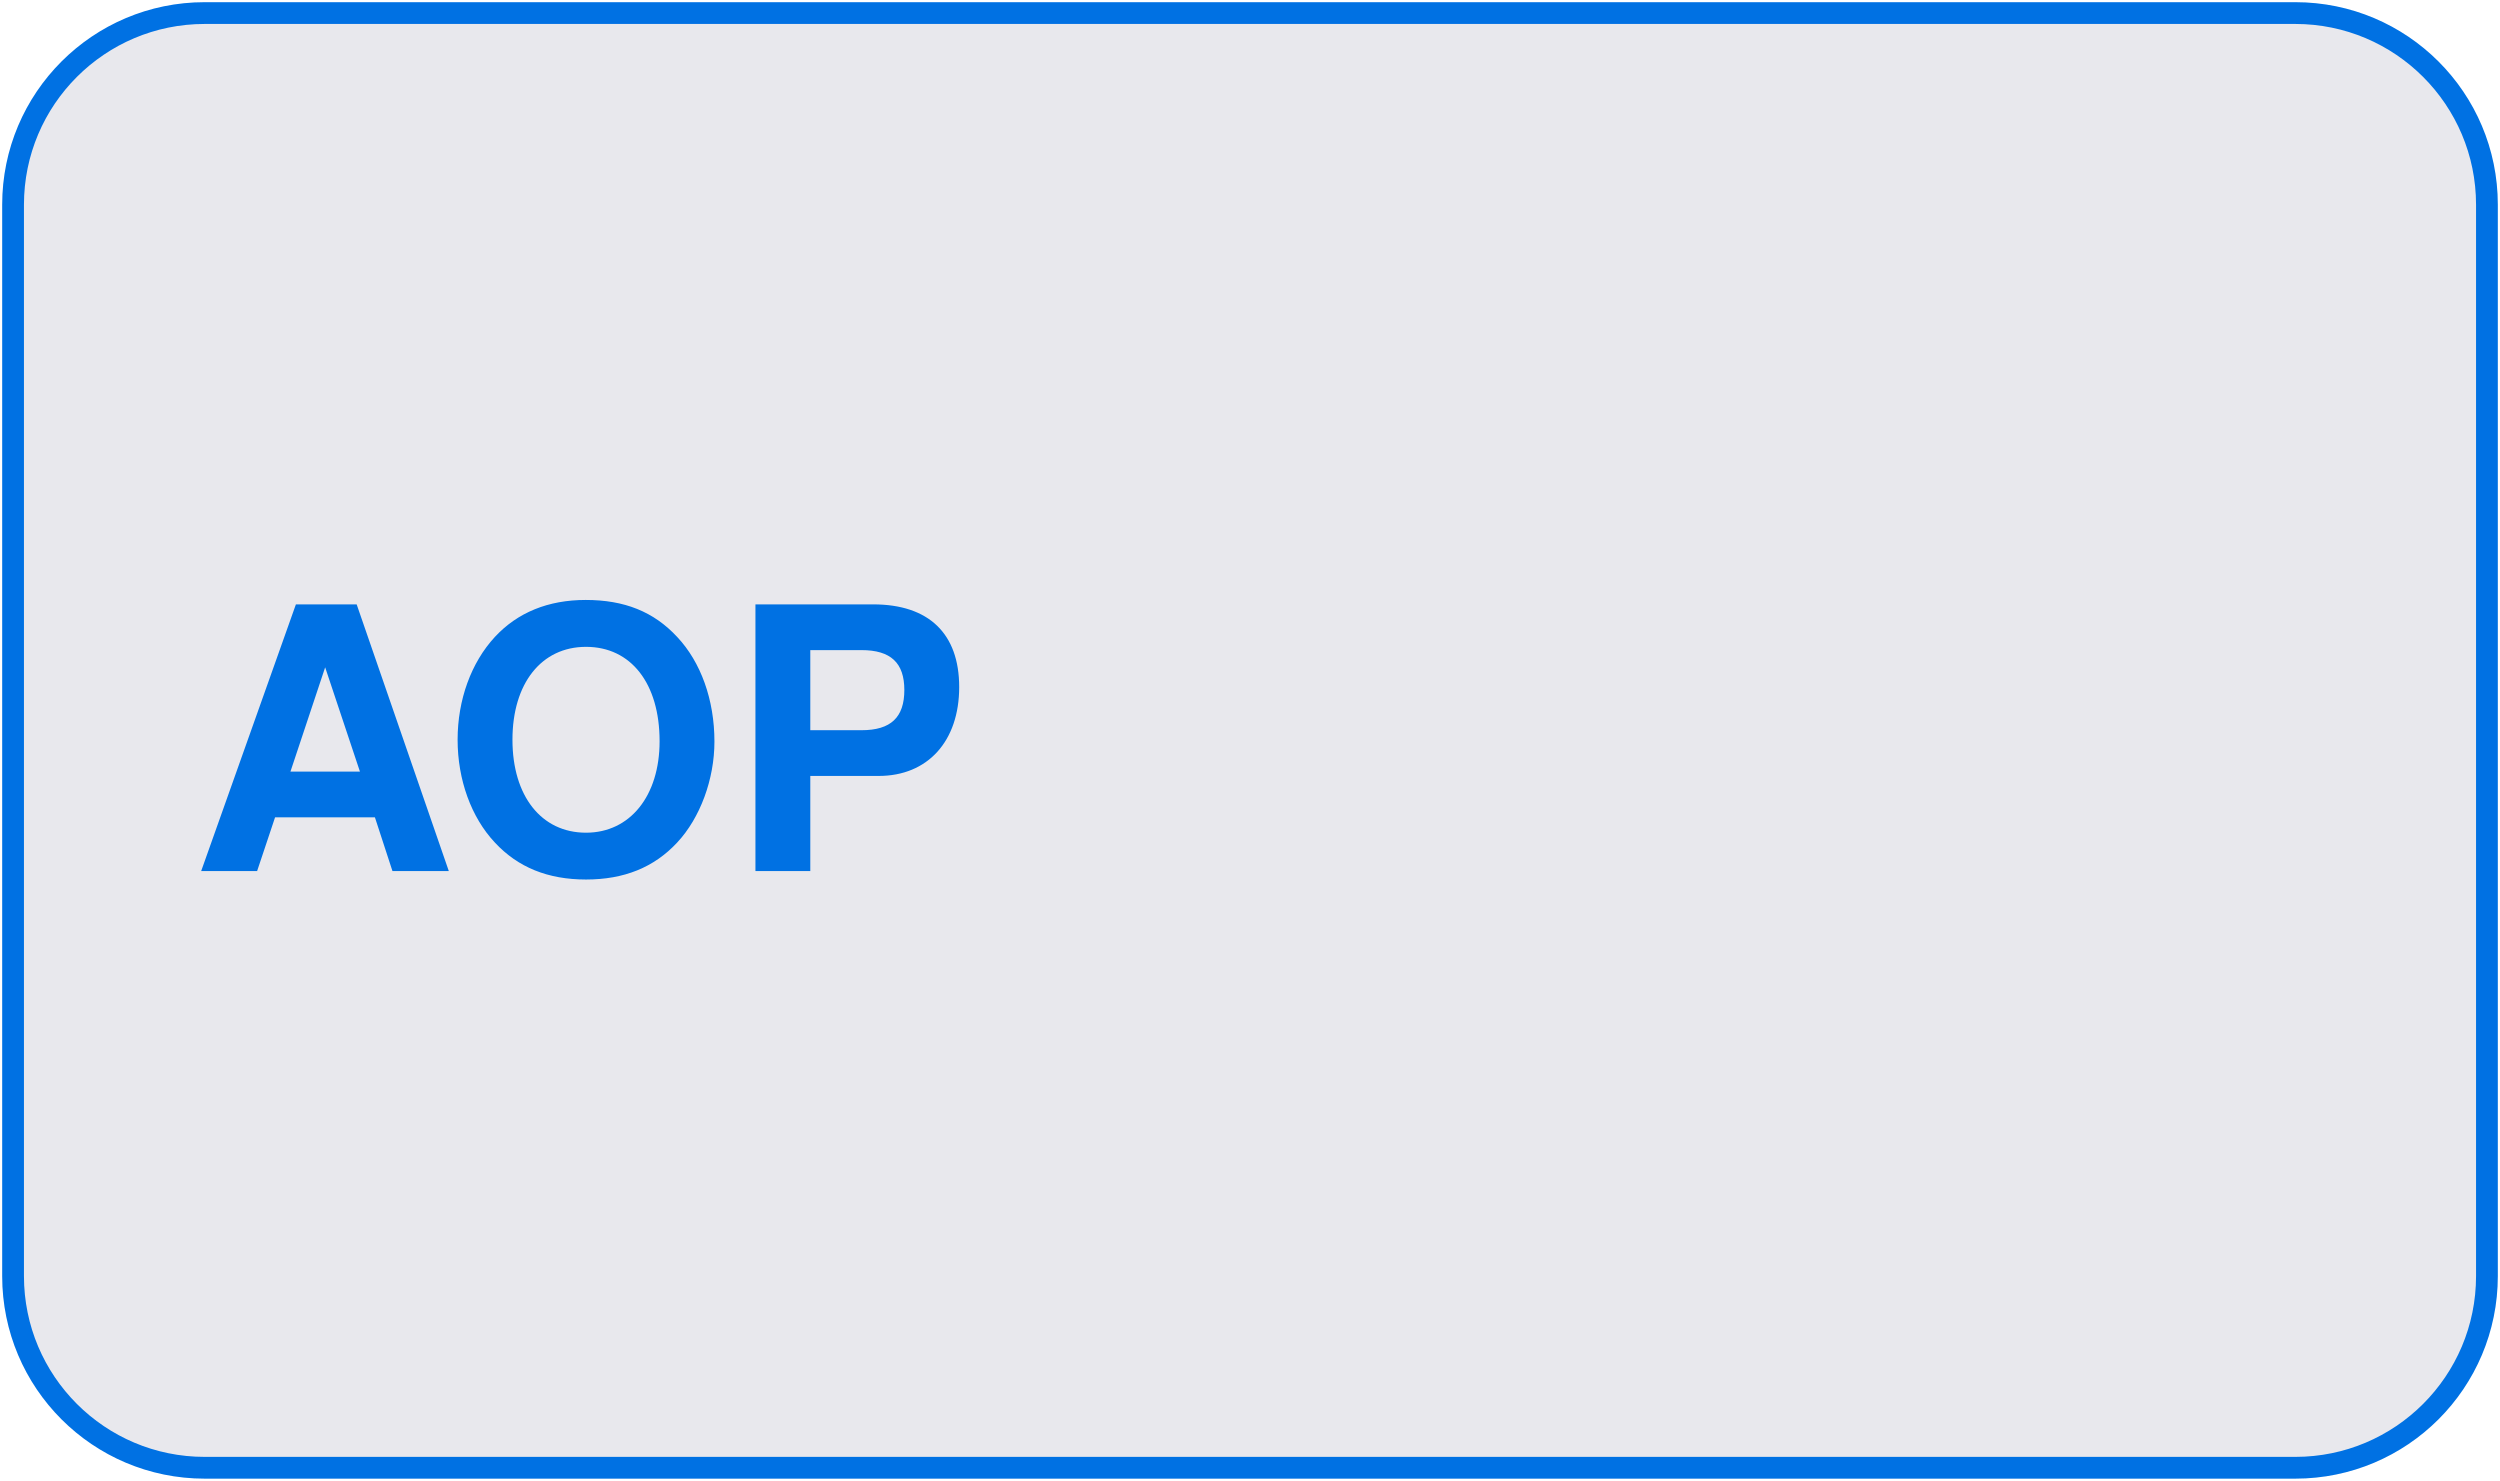
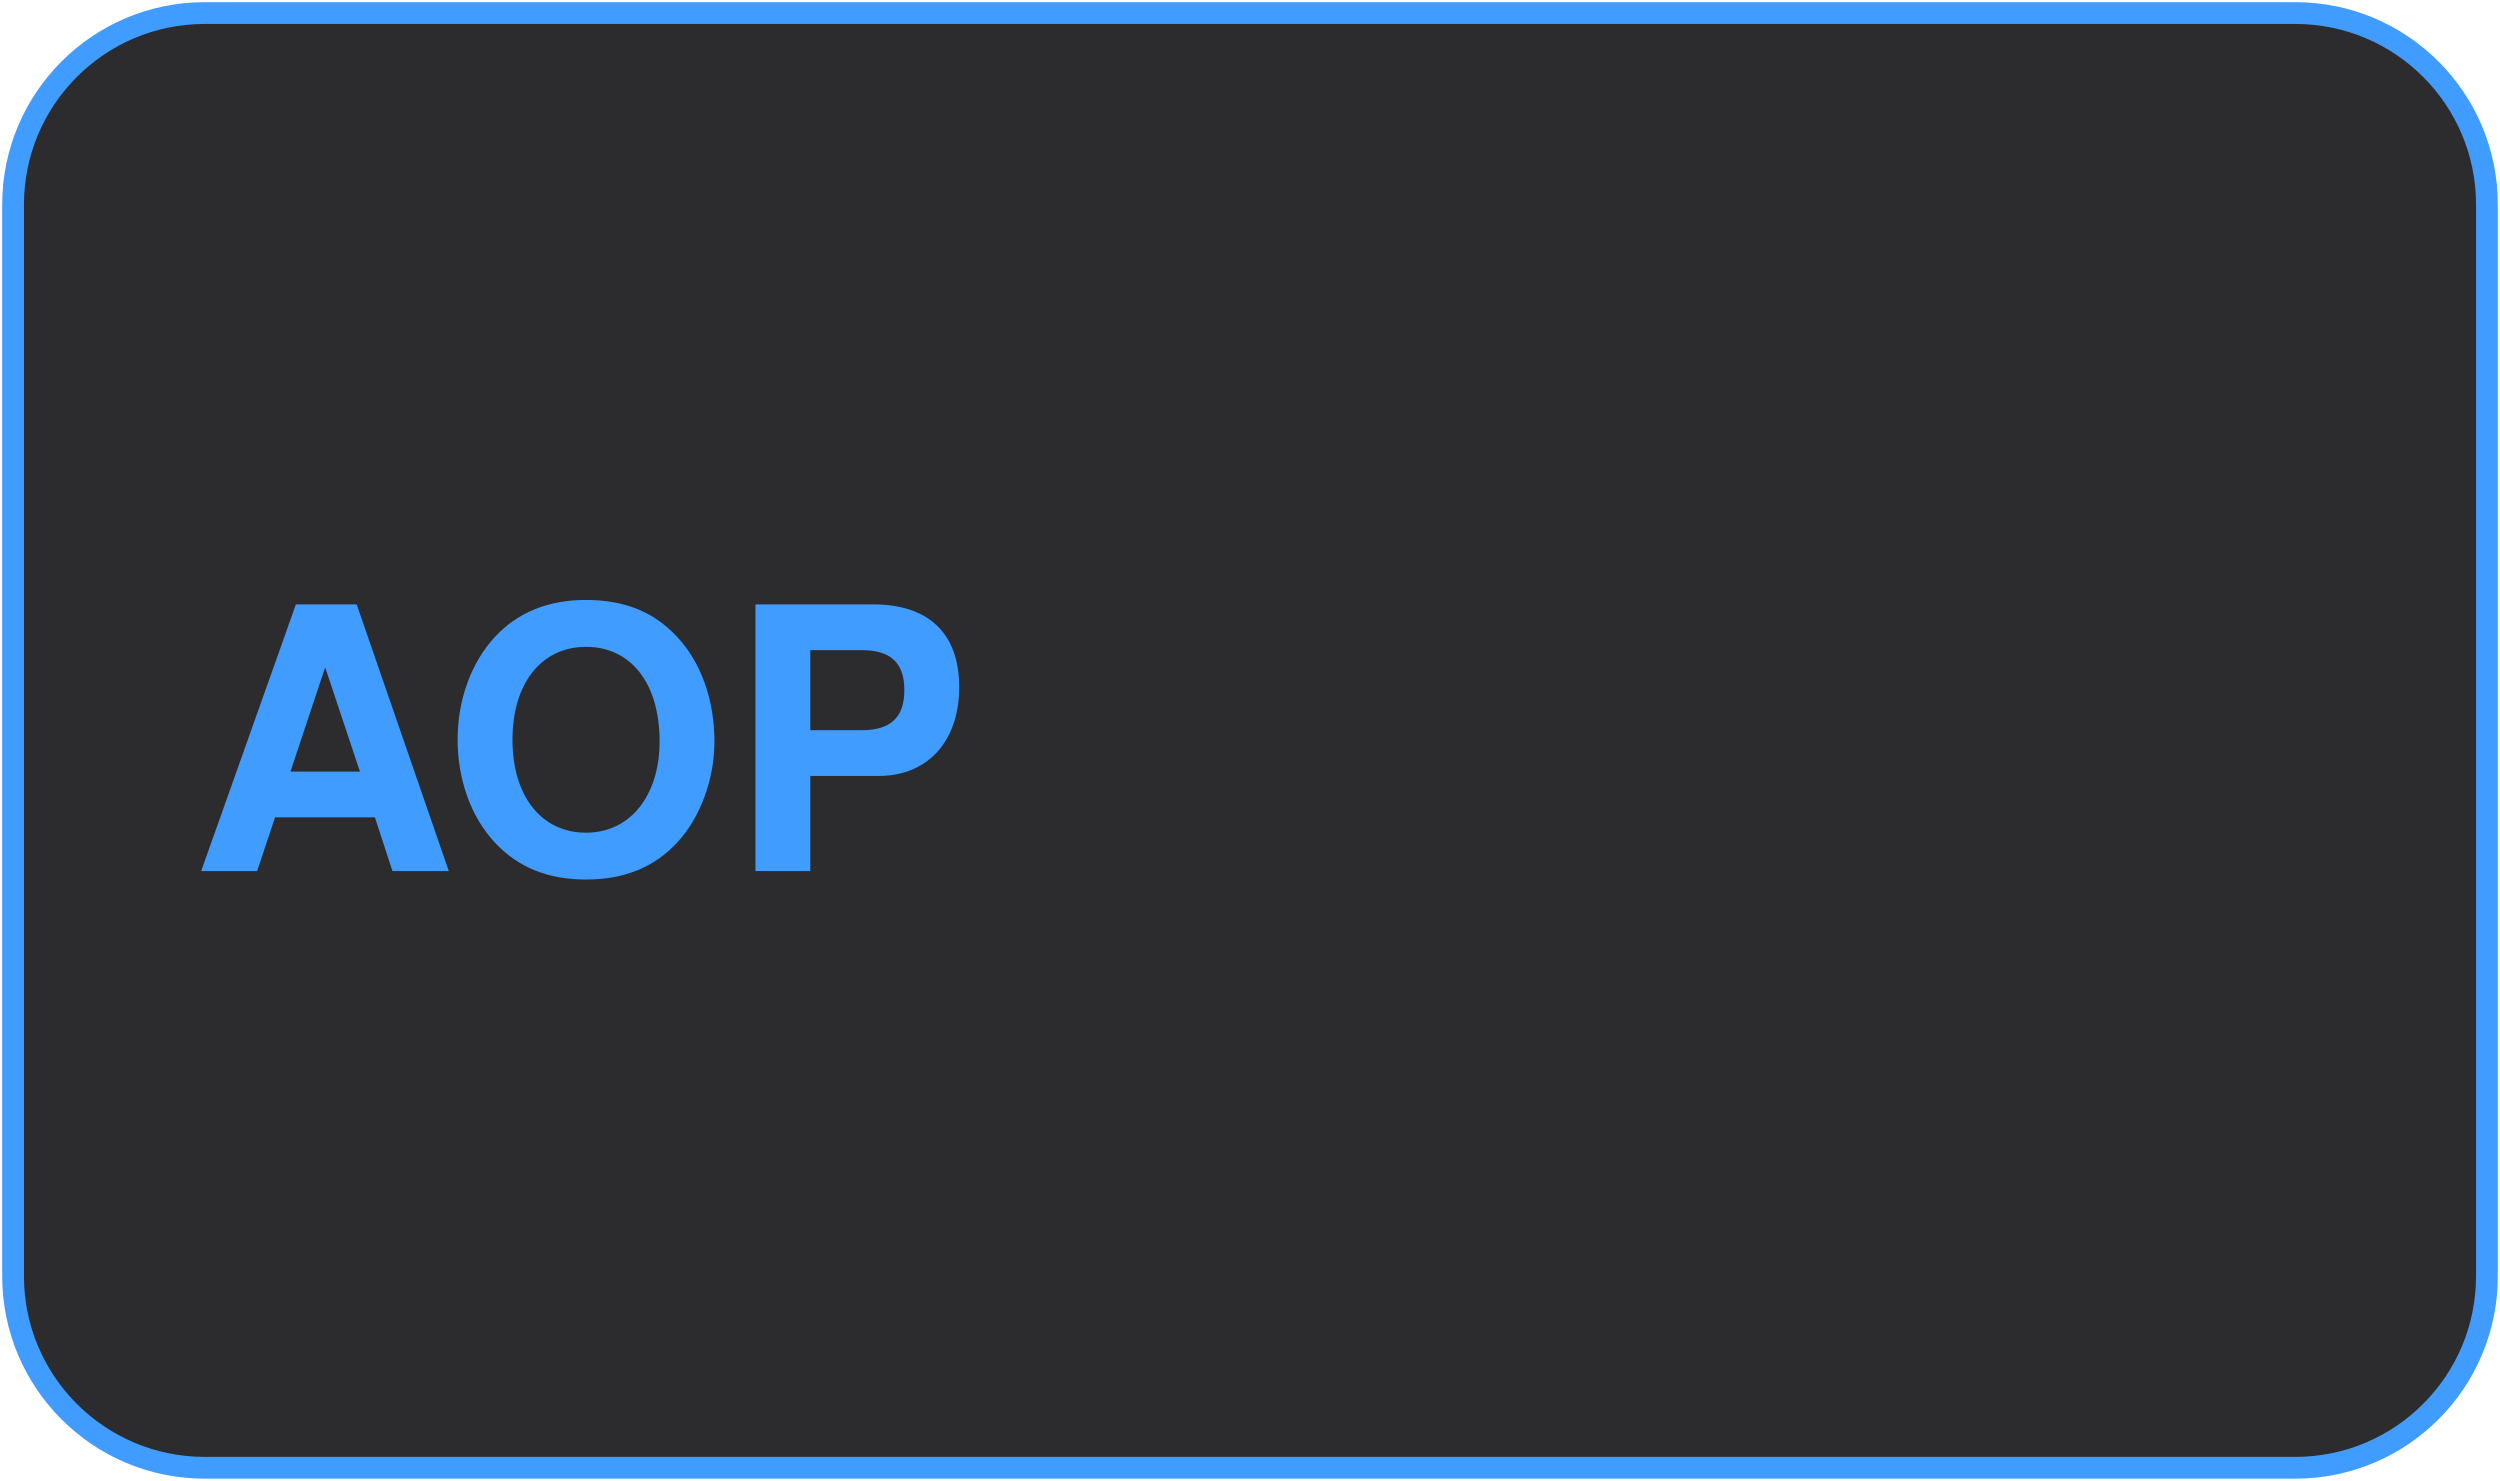
<svg xmlns="http://www.w3.org/2000/svg" width="574" height="340" viewBox="0 0 574 340" role="img" aria-label="AOP" font-family="-apple-system,BlinkMacSystemFont,'SF Pro Text','Helvetica Neue',Helvetica,Arial,sans-serif">
-   <rect x="3" y="3" width="568" height="334" rx="44" fill="#e8e8ed" stroke="#0071e3" stroke-width="5" />
-   <text x="44" y="200" font-size="84" font-weight="800" fill="#0071e3">AOP</text>
+   <rect x="3" y="3" width="568" height="334" rx="44" fill="#2c2c2e" stroke="#409cff" stroke-width="5" />
+   <text x="44" y="200" font-size="84" font-weight="800" fill="#409cff">AOP</text>
</svg>
